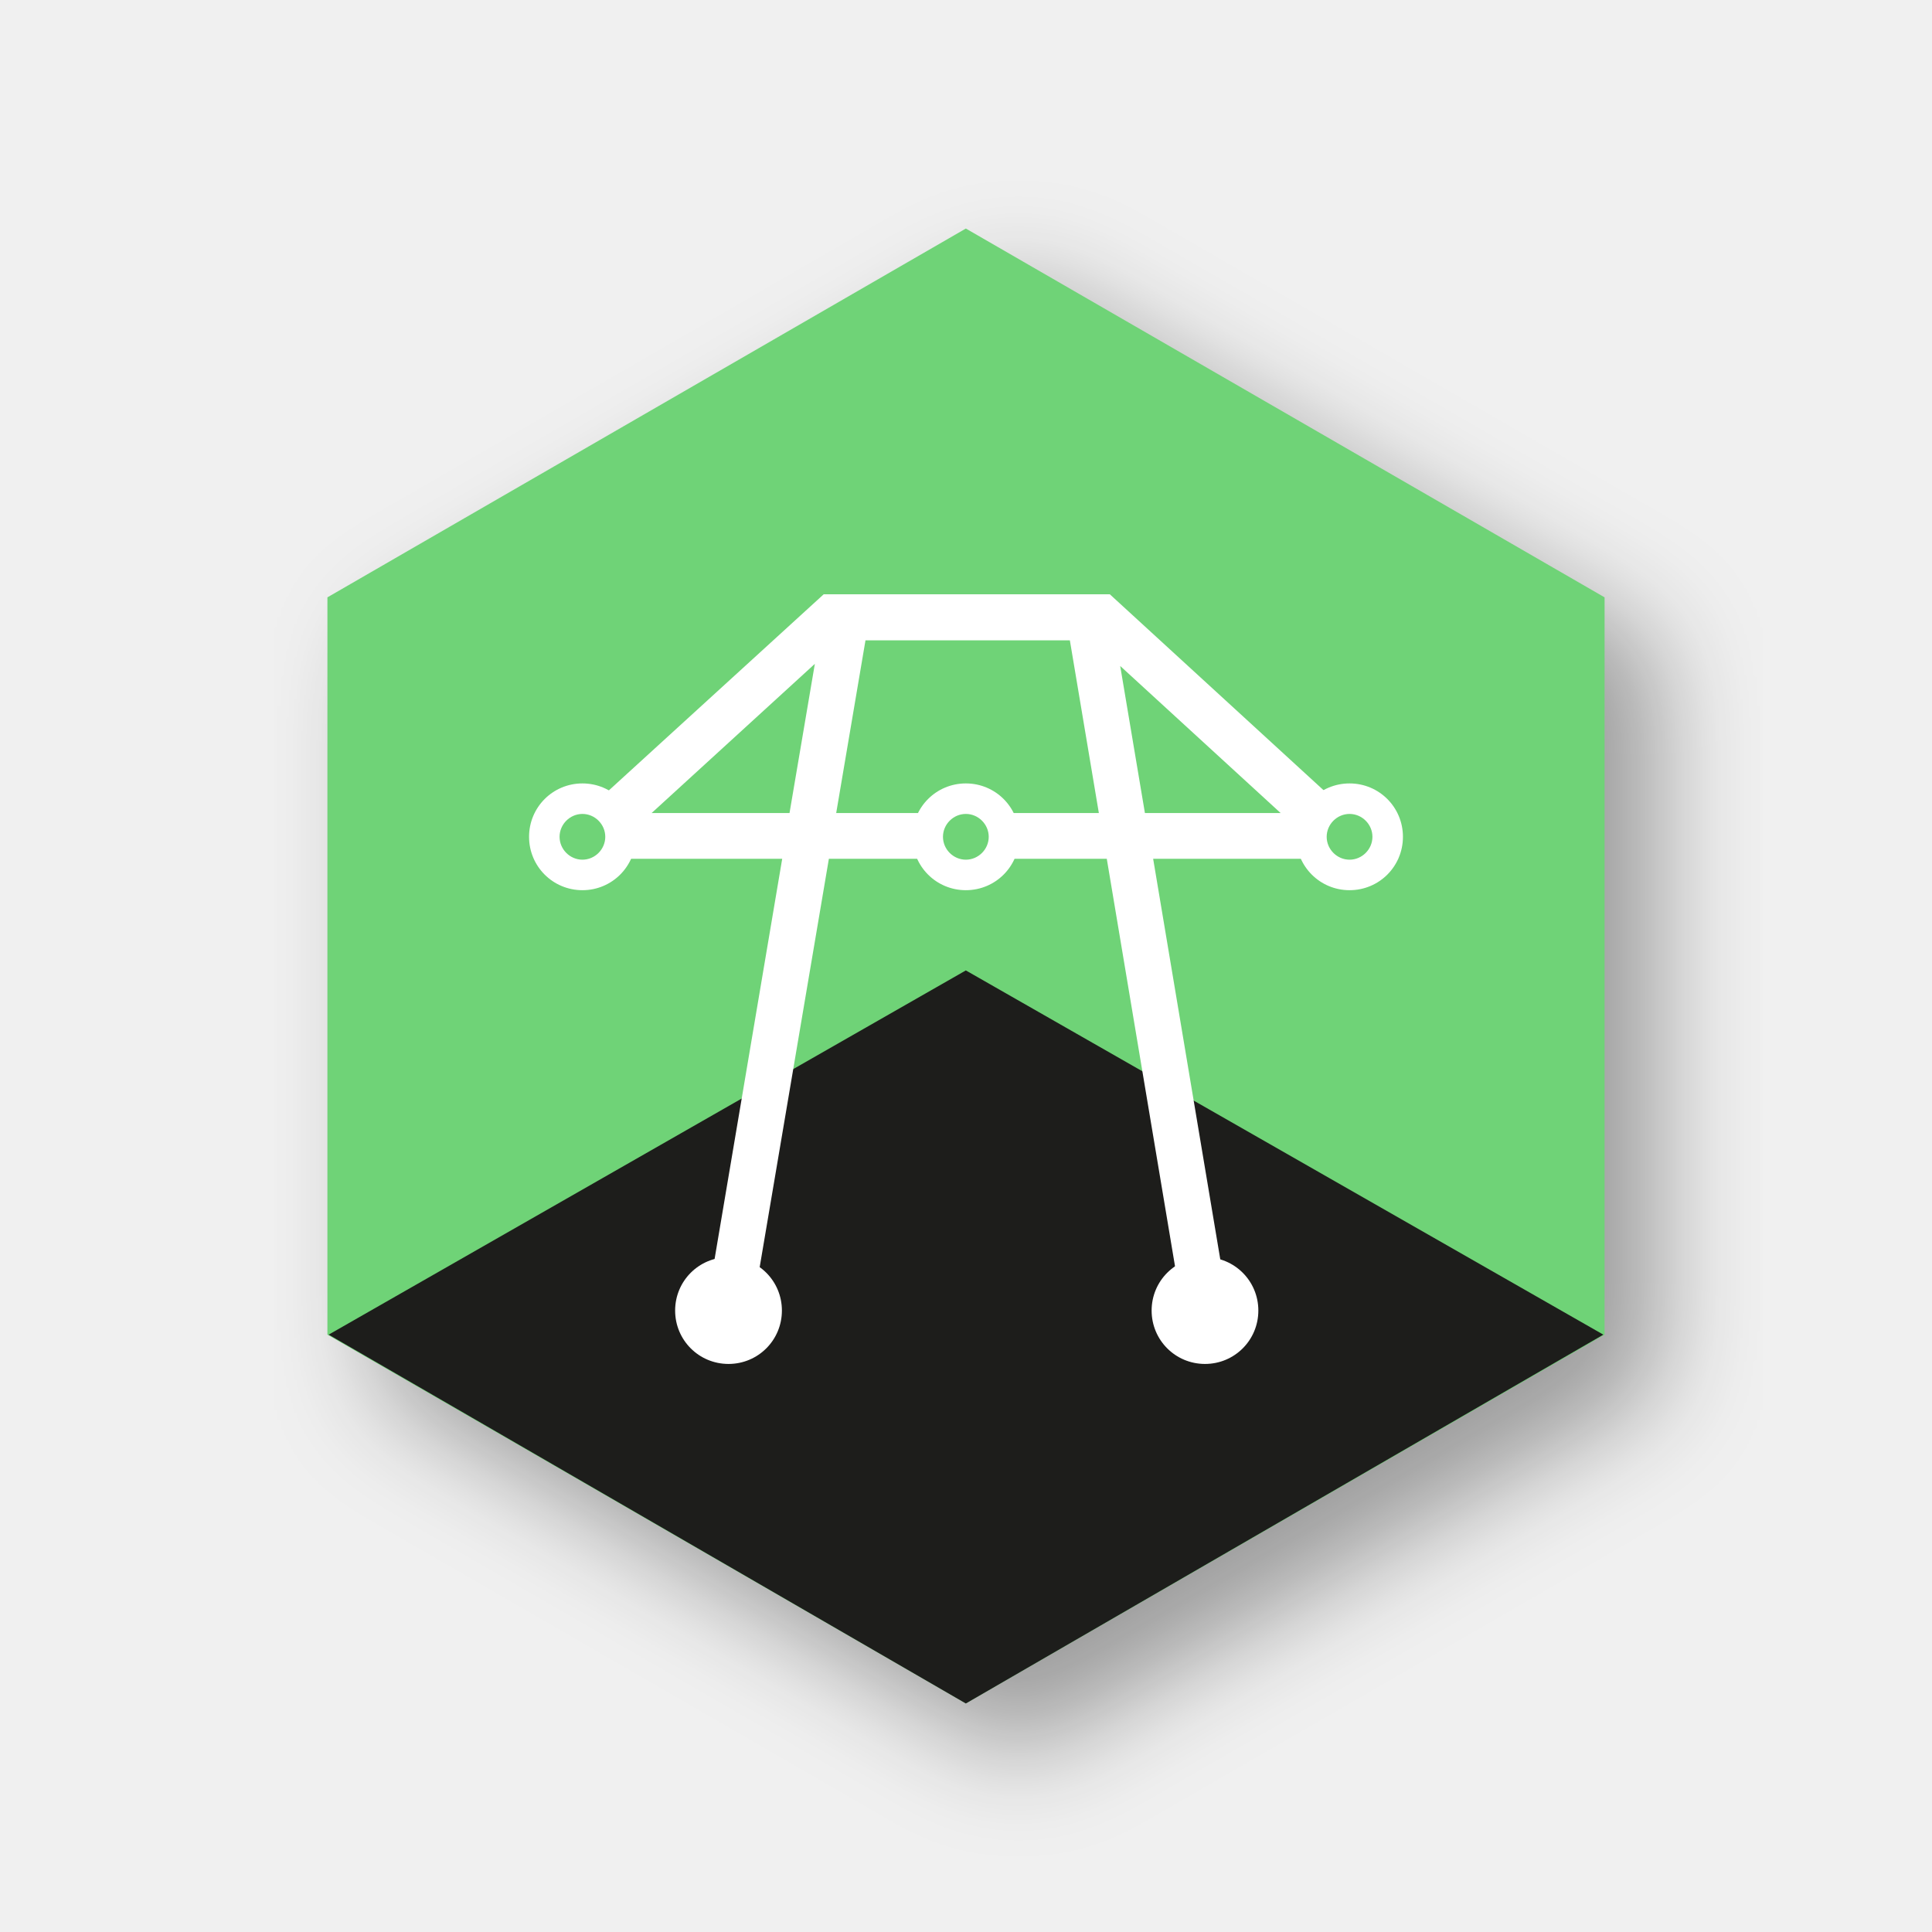
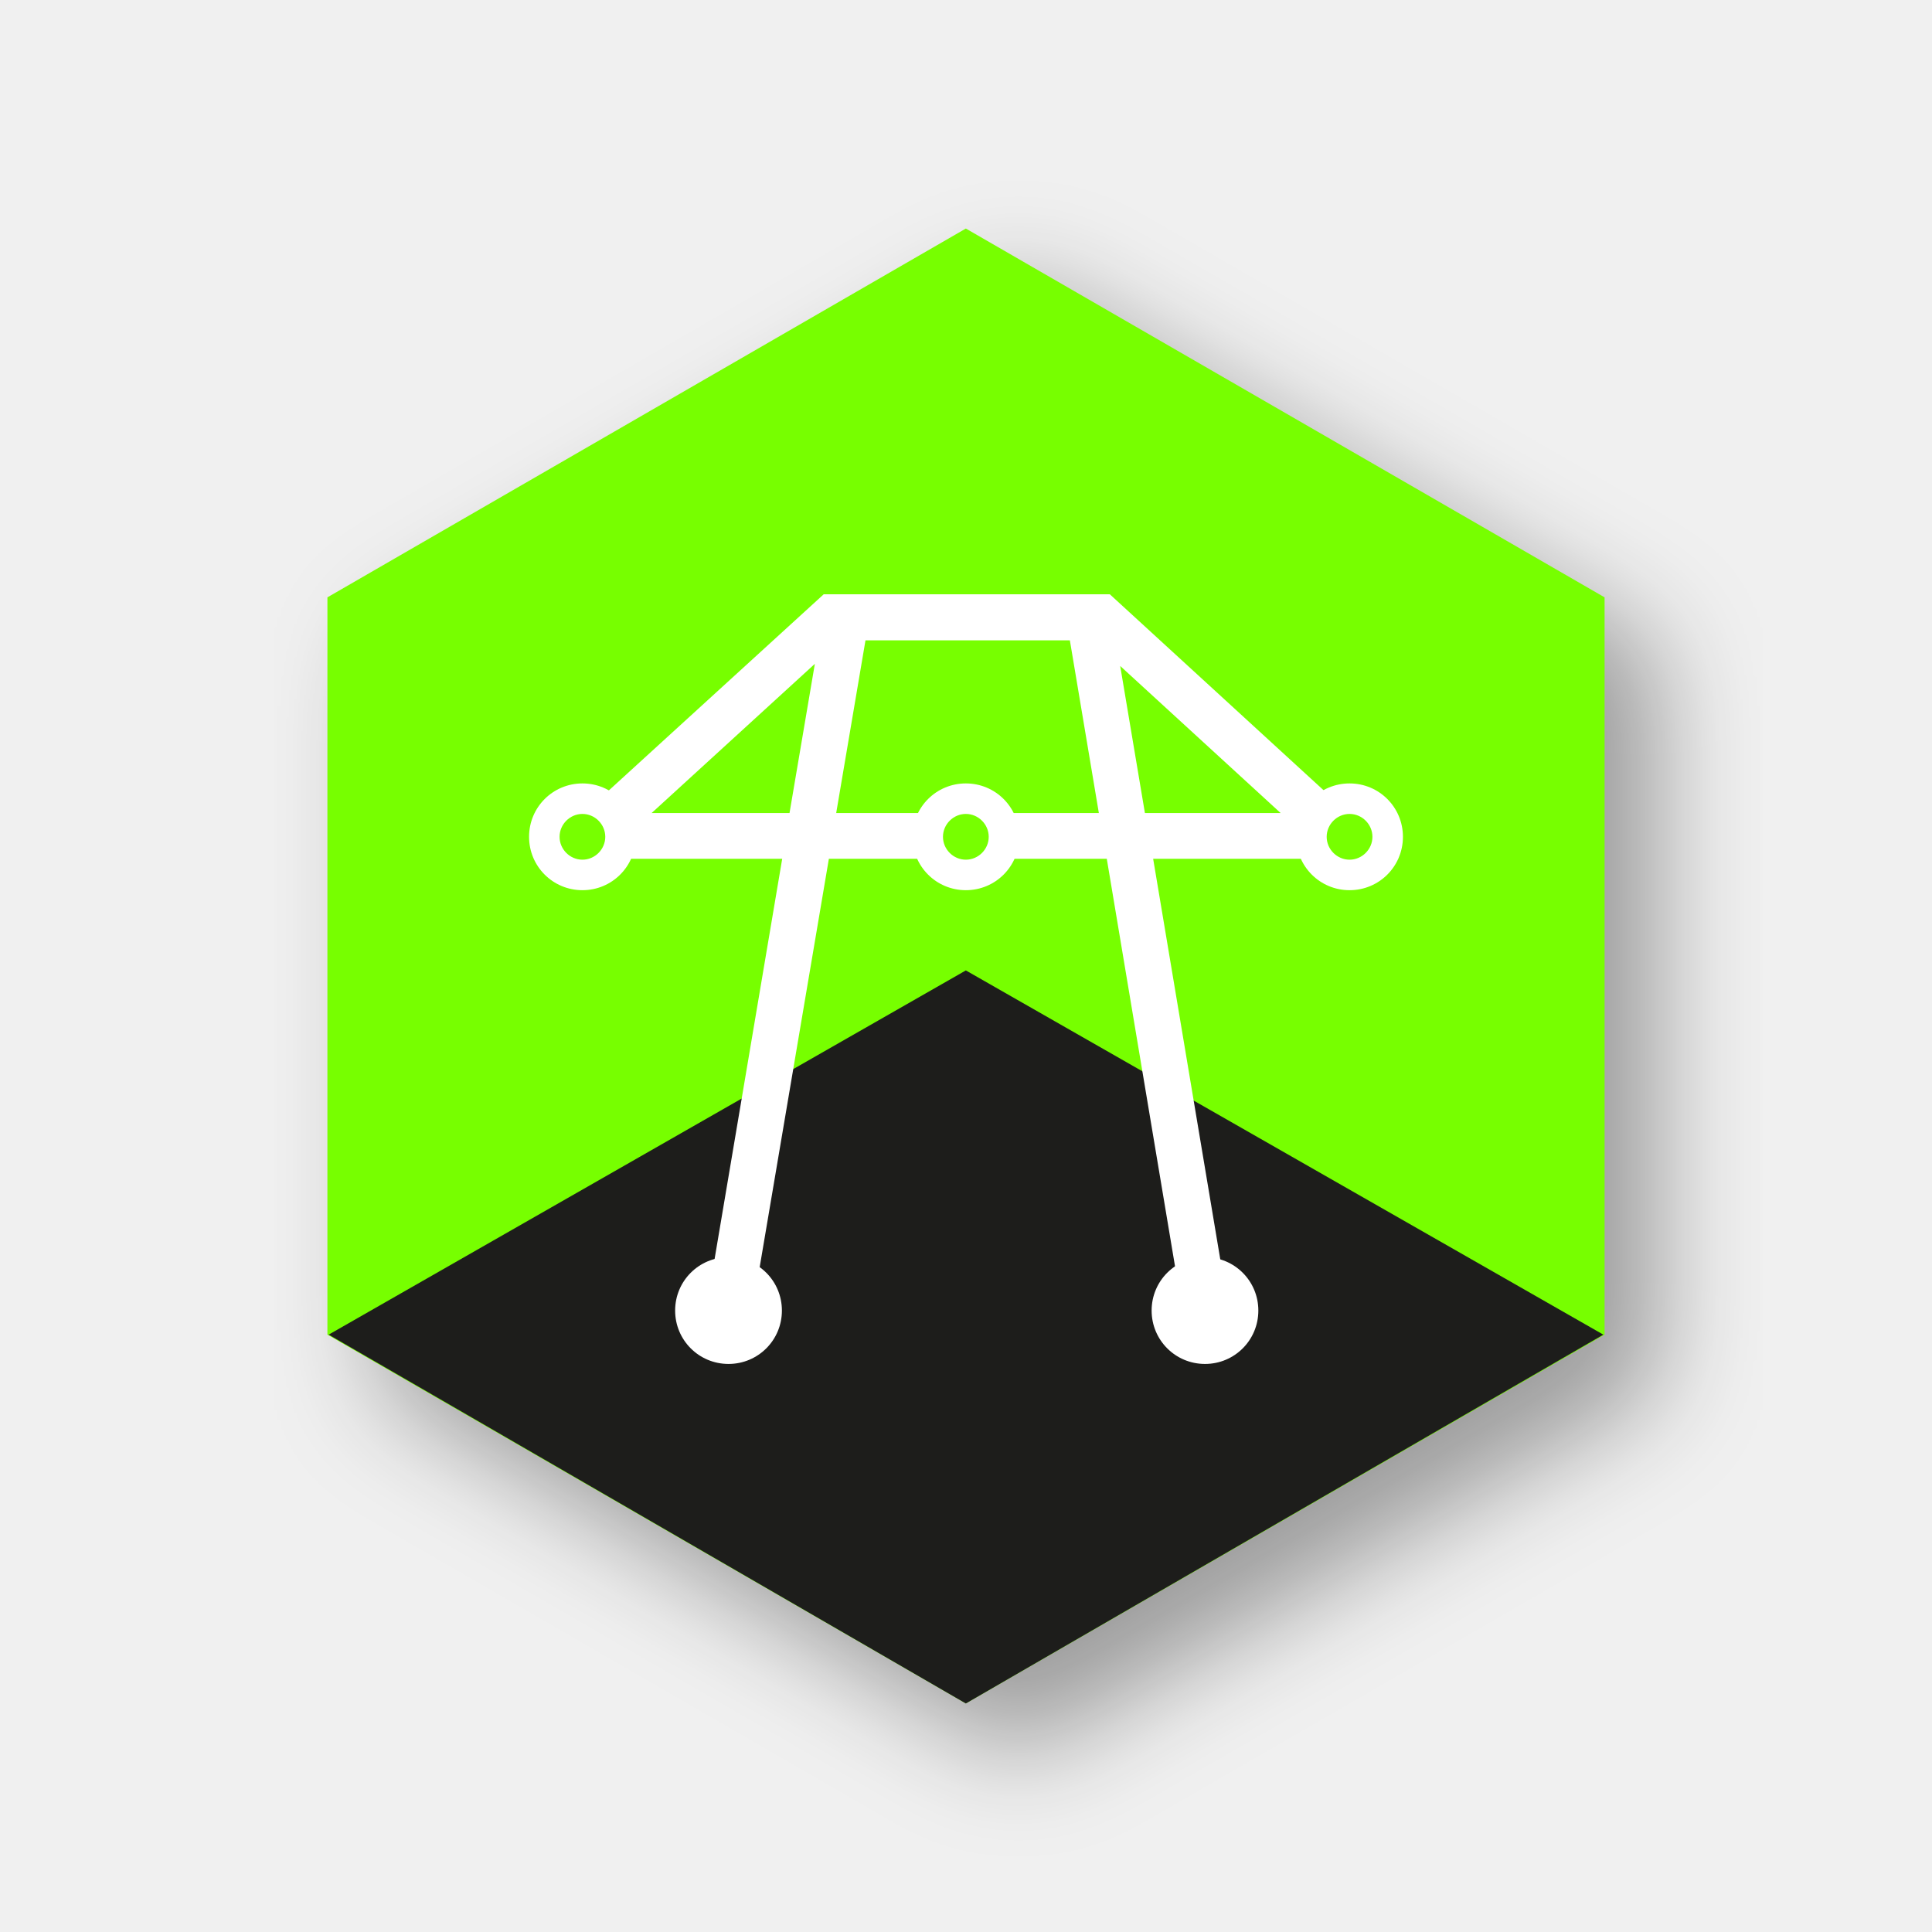
<svg xmlns="http://www.w3.org/2000/svg" width="38" height="38" viewBox="0 0 38 38" fill="none">
  <g filter="url(#filter0_d_92_5897)">
-     <path d="M31.56 26.251V11.749L18.997 4.495L6.44 11.749V26.251L18.997 33.505L31.56 26.251Z" fill="#6FD377" />
+     <path d="M31.56 26.251V11.749L18.997 4.495L6.44 11.749V26.251L18.997 33.505L31.56 26.251Z" fill="#77FF00" />
    <path d="M31.536 26.251L18.997 33.505L6.464 26.251L18.997 19.087L31.536 26.251Z" fill="#1D1D1B" />
    <path d="M27.504 16.891L21.829 11.689H16.201L10.502 16.891H15.385L13.897 25.699L14.785 25.849L16.303 16.891H21.769L23.269 25.849L24.157 25.699L22.681 16.891H27.51H27.504ZM22.519 15.991L22.033 13.099L25.188 15.991H22.519ZM12.817 15.991L16.027 13.057L15.529 15.991H12.817ZM16.447 15.991L17.023 12.595H21.043L21.613 15.991H16.447Z" fill="white" />
-     <path d="M11.456 17.215C11.87 17.215 12.205 16.879 12.205 16.465C12.205 16.051 11.87 15.715 11.456 15.715C11.041 15.715 10.706 16.051 10.706 16.465C10.706 16.879 11.041 17.215 11.456 17.215Z" fill="#6FD377" />
+     <path d="M11.456 17.215C11.87 17.215 12.205 16.879 12.205 16.465C12.205 16.051 11.87 15.715 11.456 15.715C11.041 15.715 10.706 16.051 10.706 16.465C10.706 16.879 11.041 17.215 11.456 17.215Z" fill="#77FF00" />
    <path d="M11.456 16.009C11.701 16.009 11.905 16.213 11.905 16.459C11.905 16.705 11.701 16.909 11.456 16.909C11.21 16.909 11.006 16.705 11.006 16.459C11.006 16.213 11.21 16.009 11.456 16.009ZM11.456 15.409C10.874 15.409 10.406 15.877 10.406 16.459C10.406 17.041 10.874 17.509 11.456 17.509C12.037 17.509 12.505 17.041 12.505 16.459C12.505 15.877 12.037 15.409 11.456 15.409Z" fill="white" />
-     <path d="M26.544 17.215C26.959 17.215 27.294 16.879 27.294 16.465C27.294 16.051 26.959 15.715 26.544 15.715C26.13 15.715 25.794 16.051 25.794 16.465C25.794 16.879 26.13 17.215 26.544 17.215Z" fill="#6FD377" />
+     <path d="M26.544 17.215C26.959 17.215 27.294 16.879 27.294 16.465C27.294 16.051 26.959 15.715 26.544 15.715C26.13 15.715 25.794 16.051 25.794 16.465C25.794 16.879 26.13 17.215 26.544 17.215Z" fill="#77FF00" />
    <path d="M26.544 16.009C26.79 16.009 26.994 16.213 26.994 16.459C26.994 16.705 26.79 16.909 26.544 16.909C26.298 16.909 26.094 16.705 26.094 16.459C26.094 16.213 26.298 16.009 26.544 16.009ZM26.544 15.409C25.962 15.409 25.494 15.877 25.494 16.459C25.494 17.041 25.962 17.509 26.544 17.509C27.126 17.509 27.594 17.041 27.594 16.459C27.594 15.877 27.126 15.409 26.544 15.409Z" fill="white" />
-     <path d="M18.997 17.215C19.411 17.215 19.747 16.879 19.747 16.465C19.747 16.051 19.411 15.715 18.997 15.715C18.583 15.715 18.247 16.051 18.247 16.465C18.247 16.879 18.583 17.215 18.997 17.215Z" fill="#6FD377" />
+     <path d="M18.997 17.215C19.411 17.215 19.747 16.879 19.747 16.465C19.747 16.051 19.411 15.715 18.997 15.715C18.583 15.715 18.247 16.051 18.247 16.465C18.247 16.879 18.583 17.215 18.997 17.215Z" fill="#77FF00" />
    <path d="M18.997 16.009C19.243 16.009 19.447 16.213 19.447 16.459C19.447 16.705 19.243 16.909 18.997 16.909C18.751 16.909 18.547 16.705 18.547 16.459C18.547 16.213 18.751 16.009 18.997 16.009ZM18.997 15.409C18.415 15.409 17.947 15.877 17.947 16.459C17.947 17.041 18.415 17.509 18.997 17.509C19.579 17.509 20.047 17.041 20.047 16.459C20.047 15.877 19.579 15.409 18.997 15.409Z" fill="white" />
    <path d="M14.329 26.527C14.743 26.527 15.079 26.191 15.079 25.777C15.079 25.363 14.743 25.027 14.329 25.027C13.915 25.027 13.579 25.363 13.579 25.777C13.579 26.191 13.915 26.527 14.329 26.527Z" fill="white" />
    <path d="M14.329 25.327C14.575 25.327 14.779 25.531 14.779 25.777C14.779 26.023 14.575 26.227 14.329 26.227C14.083 26.227 13.879 26.023 13.879 25.777C13.879 25.531 14.083 25.327 14.329 25.327ZM14.329 24.727C13.747 24.727 13.279 25.195 13.279 25.777C13.279 26.359 13.747 26.827 14.329 26.827C14.911 26.827 15.379 26.359 15.379 25.777C15.379 25.195 14.911 24.727 14.329 24.727Z" fill="white" />
    <path d="M23.701 26.527C24.115 26.527 24.451 26.191 24.451 25.777C24.451 25.363 24.115 25.027 23.701 25.027C23.286 25.027 22.951 25.363 22.951 25.777C22.951 26.191 23.286 26.527 23.701 26.527Z" fill="white" />
    <path d="M23.701 25.327C23.947 25.327 24.151 25.531 24.151 25.777C24.151 26.023 23.947 26.227 23.701 26.227C23.455 26.227 23.251 26.023 23.251 25.777C23.251 25.531 23.455 25.327 23.701 25.327ZM23.701 24.727C23.119 24.727 22.651 25.195 22.651 25.777C22.651 26.359 23.119 26.827 23.701 26.827C24.282 26.827 24.75 26.359 24.75 25.777C24.75 25.195 24.282 24.727 23.701 24.727Z" fill="white" />
  </g>
  <defs>
    <filter id="filter0_d_92_5897" x="5.406" y="3.461" width="29.254" height="33.144" filterUnits="userSpaceOnUse" color-interpolation-filters="sRGB">
      <feFlood flood-opacity="0" result="BackgroundImageFix" />
      <feColorMatrix in="SourceAlpha" type="matrix" values="0 0 0 0 0 0 0 0 0 0 0 0 0 0 0 0 0 0 127 0" result="hardAlpha" />
      <feOffset dx="1.034" dy="1.034" />
      <feGaussianBlur stdDeviation="1.034" />
      <feColorMatrix type="matrix" values="0 0 0 0 0 0 0 0 0 0 0 0 0 0 0 0 0 0 0.35 0" />
      <feBlend mode="normal" in2="BackgroundImageFix" result="effect1_dropShadow_92_5897" />
      <feBlend mode="normal" in="SourceGraphic" in2="effect1_dropShadow_92_5897" result="shape" />
    </filter>
  </defs>
</svg>
